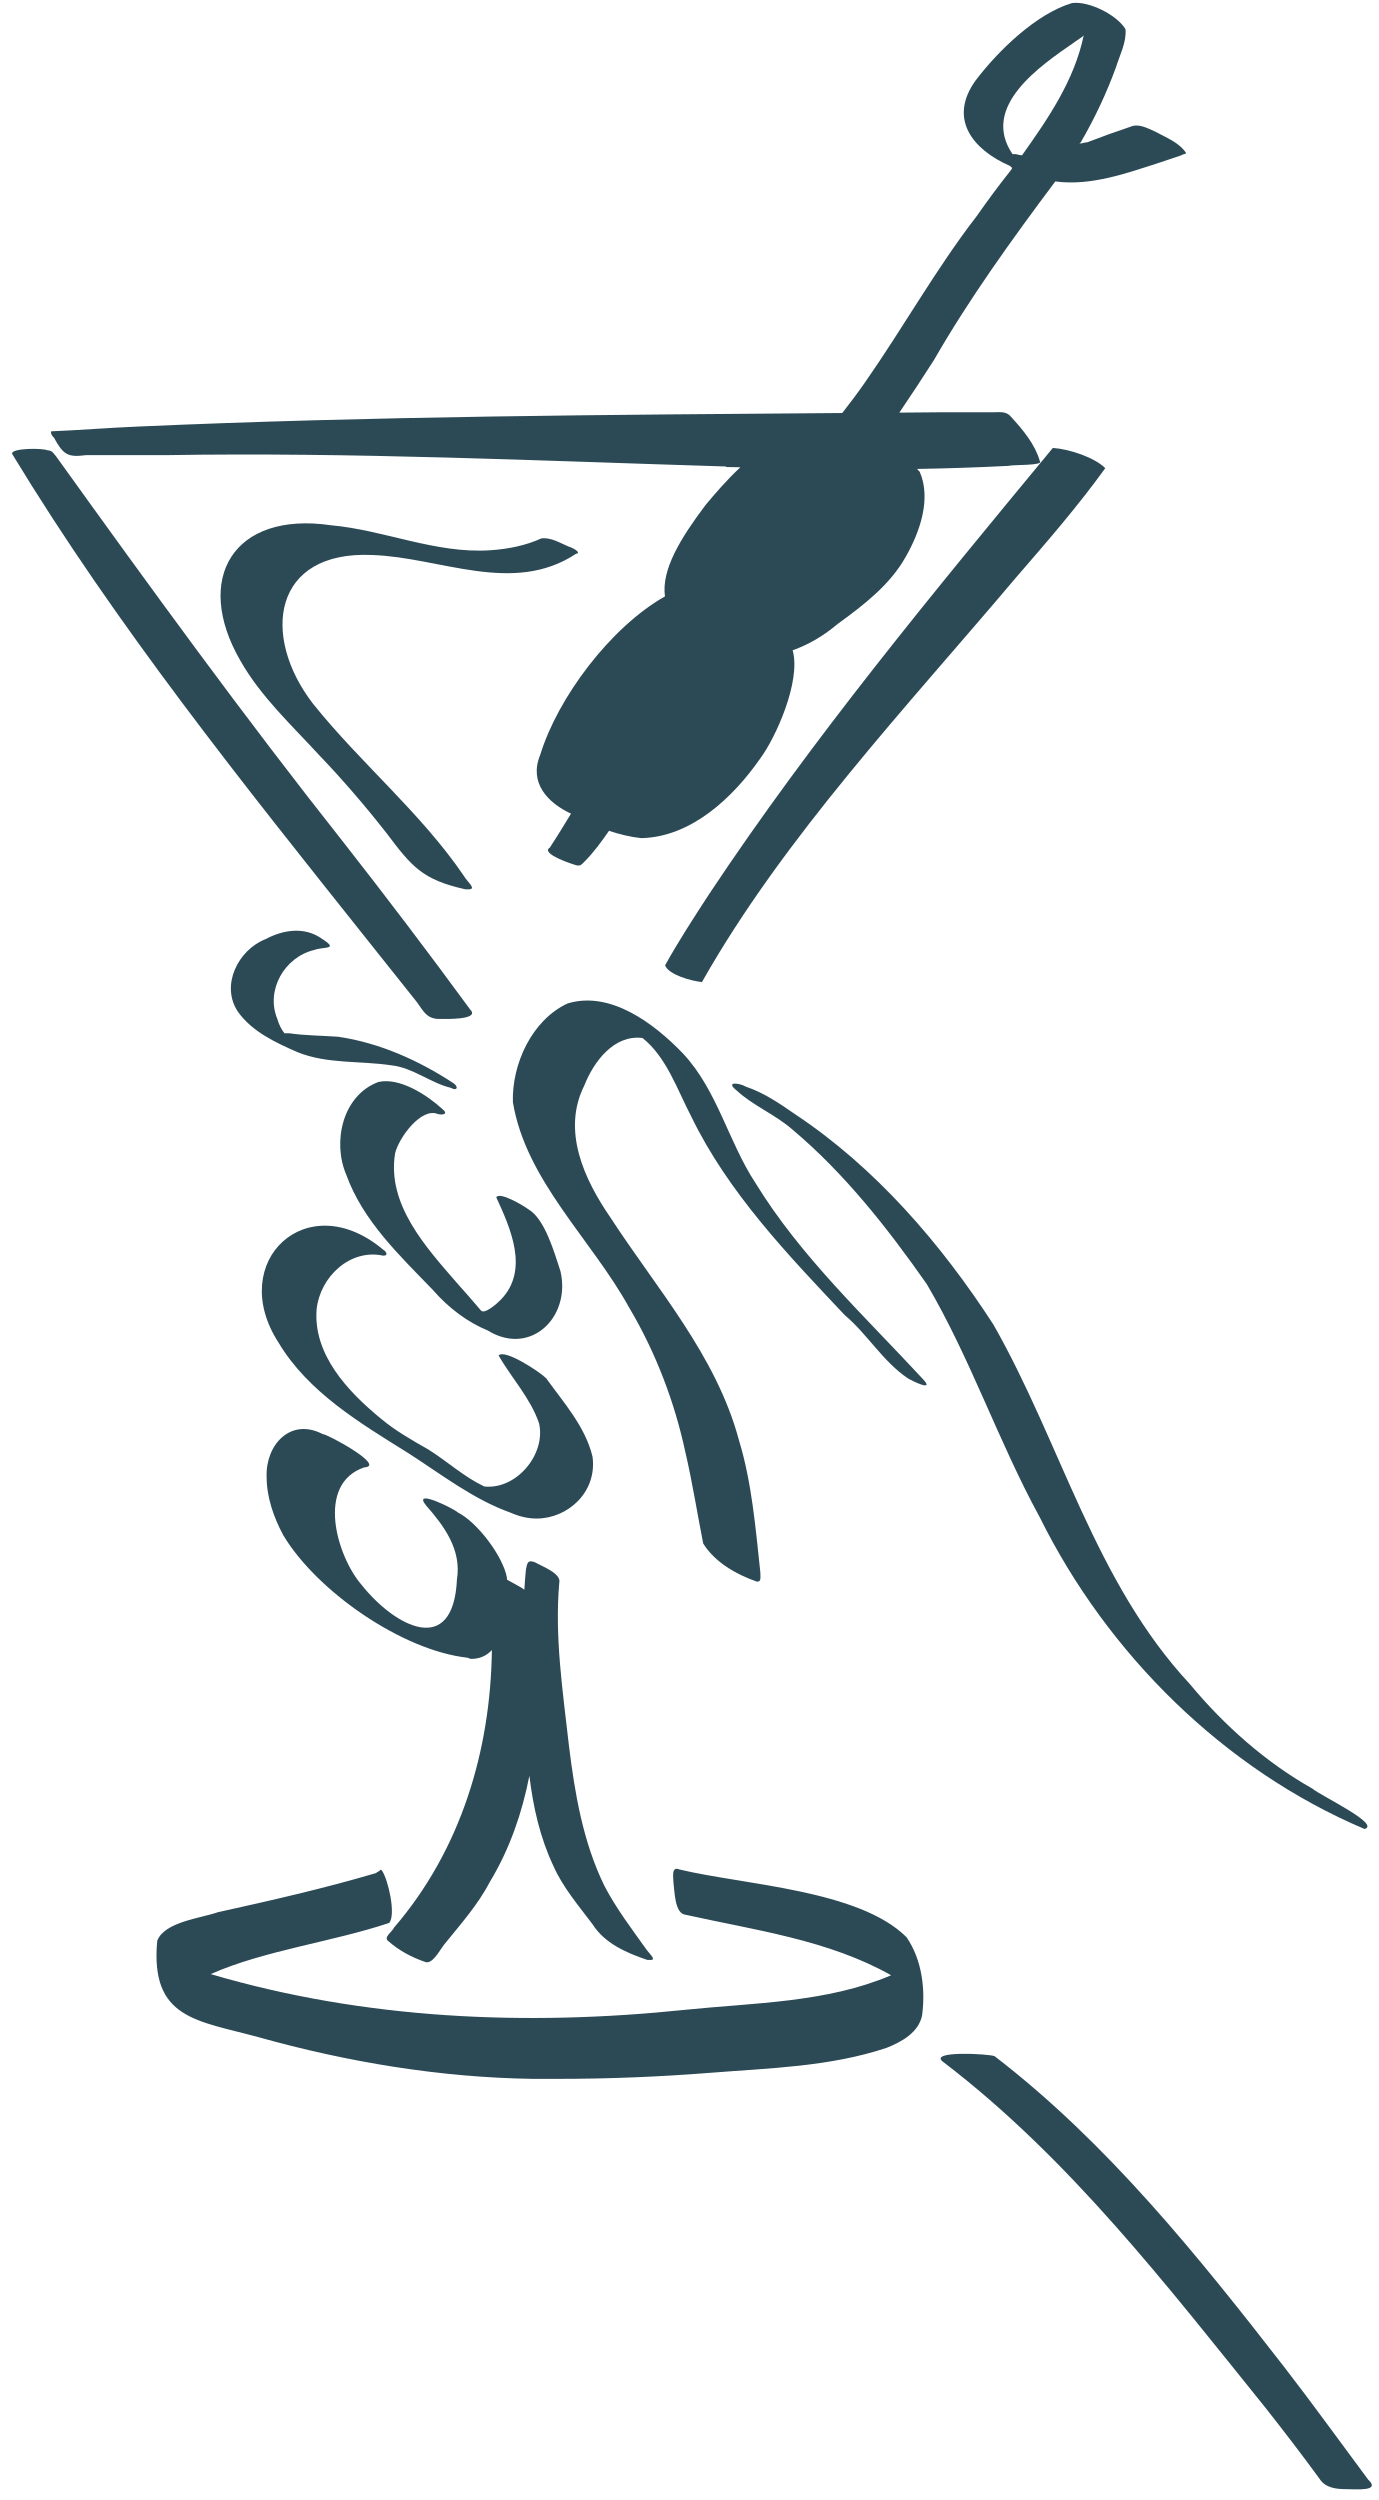
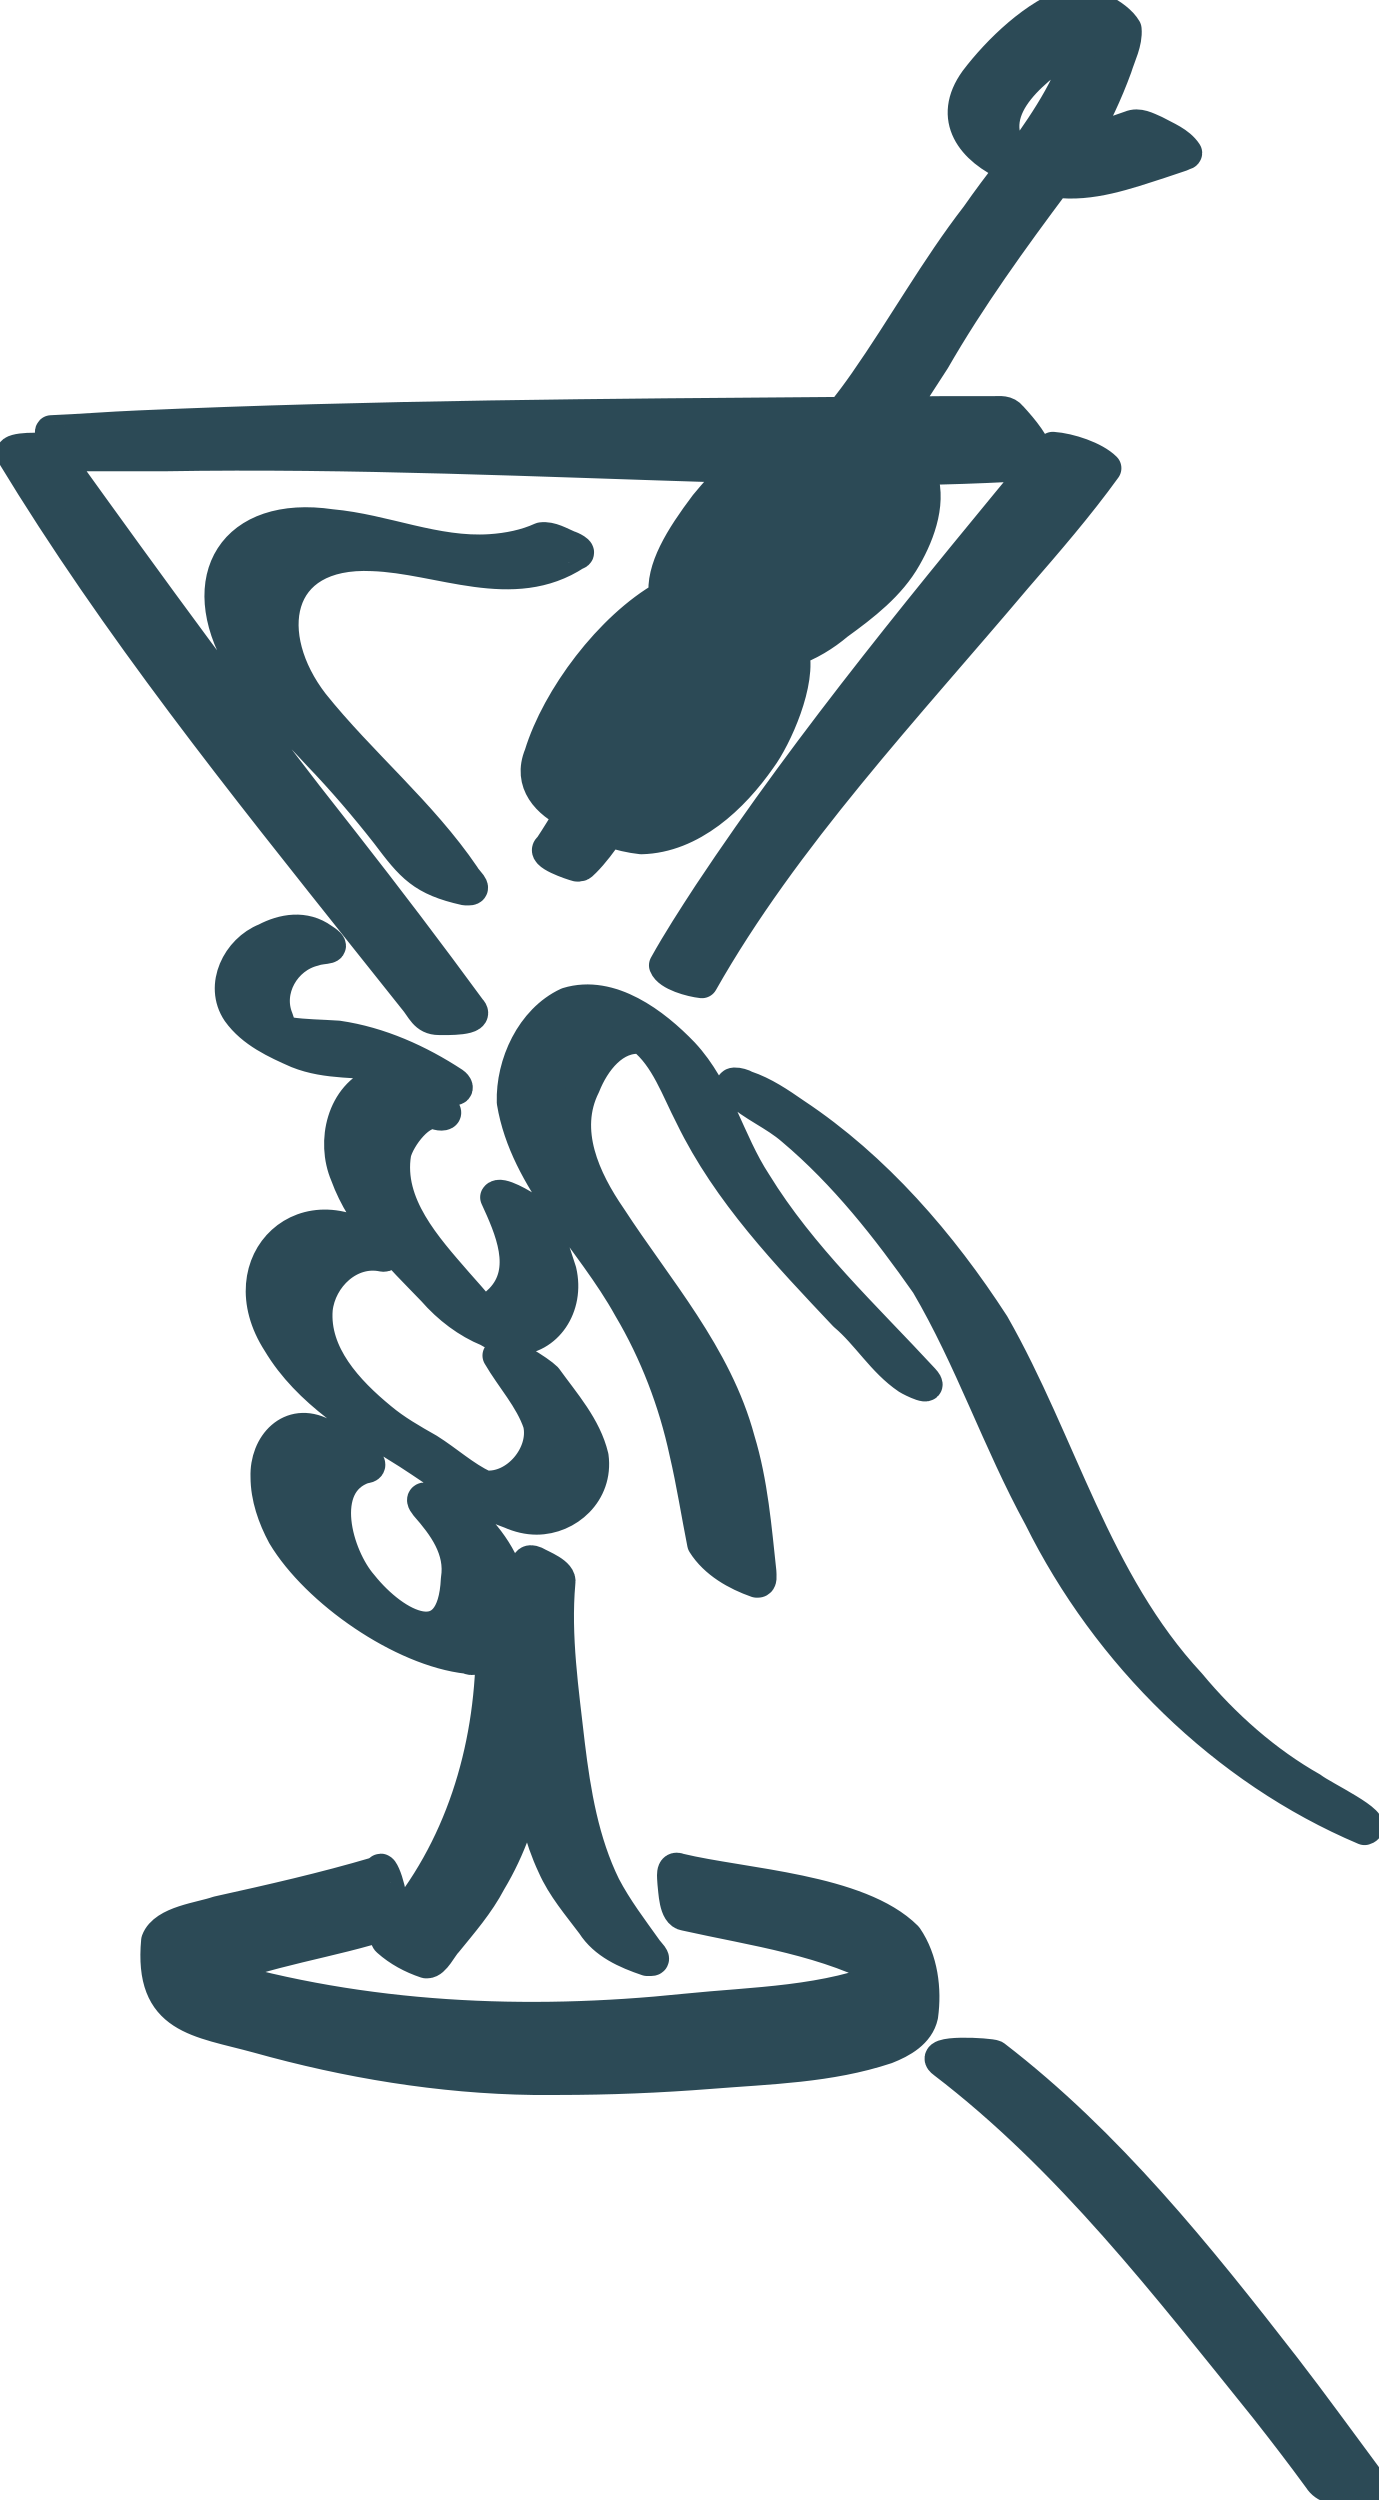
- <svg xmlns="http://www.w3.org/2000/svg" width="107" height="194" viewBox="0 0 107 194" fill="none">
+ <svg xmlns="http://www.w3.org/2000/svg" width="107" height="194" viewBox="0 0 107 194" fill="none" stroke="#2c4a56" stroke-width="2.5" stroke-linejoin="round">
  <path d="M73.21 160.02C71.92 159.10 76.81 159.38 77.18 159.56C85.95 166.30 92.97 175.07 99.71 183.75C101.92 186.61 104.04 189.56 106.17 192.42C107.18 193.35 105.24 193.16 104.51 193.16C103.68 193.16 102.84 193.07 102.38 192.33C101.03 190.48 99.64 188.67 98.23 186.88C90.57 177.38 83.00 167.50 73.21 160.02ZM52.26 146.08C52.26 145.71 52.07 144.79 52.72 145.07C57.70 146.27 66.66 146.64 70.35 150.33C71.55 152.08 71.83 154.39 71.55 156.42C71.27 157.72 69.98 158.45 68.78 158.92C64.35 160.39 59.74 160.48 55.12 160.85C51.18 161.16 47.24 161.32 43.31 161.32H41.37C34.17 161.22 26.97 160.02 20.04 158.08C15.34 156.79 11.64 156.70 12.20 150.61C12.75 149.13 15.61 148.85 16.90 148.39C21.06 147.47 25.12 146.55 29.18 145.35C29.27 145.25 29.37 145.25 29.46 145.16C29.55 145.07 29.55 145.07 29.64 145.16C30.11 145.81 30.75 148.58 30.20 149.22C25.77 150.70 20.50 151.35 16.35 153.19C28.26 156.70 40.81 157.25 53.18 155.96C58.54 155.41 64.17 155.41 69.15 153.28C64.26 150.52 58.54 149.78 53.18 148.58C52.35 148.49 52.35 146.73 52.26 146.08ZM20.69 114.61C20.60 112.12 22.54 109.99 25.03 111.28C25.40 111.28 30.01 113.78 28.26 113.87C24.48 115.16 26.14 120.79 28.08 123.01C30.66 126.24 35.18 128.64 35.46 122.55C35.83 120.24 34.44 118.39 33.06 116.82C31.95 115.44 35.28 117.10 35.55 117.38C37.03 118.12 39.06 120.79 39.34 122.45C39.34 122.5 39.34 122.54 39.34 122.58C39.73 122.78 40.11 123.02 40.44 123.19C40.52 123.25 40.60 123.30 40.69 123.36C40.72 122.84 40.76 122.33 40.81 121.81C40.91 121.35 40.91 120.98 41.55 121.25C42.01 121.53 43.58 122.09 43.40 122.82C43.03 126.98 43.67 131.22 44.14 135.38C44.60 139.16 45.24 142.95 46.91 146.36C47.83 148.12 49.03 149.69 50.14 151.25C50.32 151.53 50.97 152.09 50.51 152.09H50.23C48.57 151.53 46.91 150.79 45.98 149.32C44.87 147.84 43.67 146.45 42.94 144.79C41.90 142.58 41.37 140.21 41.08 137.80C40.52 140.66 39.57 143.44 38.04 145.99C37.12 147.75 35.83 149.22 34.63 150.70C34.26 151.07 33.71 152.27 33.15 152.27H33.06C31.95 151.90 30.94 151.35 30.11 150.61C29.74 150.33 30.47 149.87 30.57 149.59C35.77 143.55 38.07 135.84 38.17 128.04C37.78 128.47 37.25 128.73 36.57 128.73C36.51 128.73 36.41 128.70 36.29 128.64C31.21 128.09 24.57 123.47 21.98 119.13C21.24 117.75 20.69 116.18 20.69 114.61ZM57.15 84.61C56.23 83.87 57.43 84.05 57.89 84.33C59.27 84.79 60.48 85.62 61.68 86.45C67.95 90.61 73.03 96.52 77.09 102.79C82.35 112.02 84.94 122.73 92.32 130.67C95.00 133.90 98.23 136.76 101.83 138.79C102.48 139.35 107.18 141.56 105.89 141.93C95.00 137.32 85.95 128.36 80.69 117.75C77.46 111.84 75.34 105.47 71.92 99.65C68.88 95.31 65.55 91.07 61.49 87.65C60.11 86.45 58.44 85.81 57.15 84.61ZM44.04 77.87C47.37 76.85 50.78 79.44 53.00 81.75C55.67 84.61 56.51 88.58 58.63 91.81C62.14 97.53 67.12 102.15 71.64 107.04C72.57 108.05 70.72 107.13 70.44 106.95C68.51 105.65 67.31 103.53 65.55 102.05C61.12 97.35 56.51 92.55 53.64 86.64C52.54 84.52 51.71 82.02 49.86 80.55C47.64 80.27 46.07 82.39 45.34 84.24C43.58 87.75 45.34 91.53 47.37 94.48C50.97 100.02 55.58 105.19 57.34 111.75C58.35 115.07 58.63 118.58 59.00 121.99C59.00 122.27 59.09 122.73 58.81 122.73C58.81 122.73 58.78 122.73 58.72 122.73C57.15 122.18 55.49 121.25 54.57 119.78C54.11 117.47 53.74 115.07 53.18 112.67C52.35 108.79 50.87 104.92 48.84 101.50C45.89 96.15 40.81 91.62 39.80 85.53C39.71 82.58 41.27 79.16 44.04 77.87ZM21.61 104.18C17.55 97.90 23.83 91.99 29.74 96.98C29.92 97.07 30.20 97.44 29.74 97.44C27.15 96.88 24.84 99.10 24.57 101.59C24.29 105.10 26.97 107.96 29.55 110.08C30.66 111.01 31.95 111.75 33.24 112.48C34.72 113.41 36.01 114.61 37.58 115.35C40.07 115.62 42.38 112.85 41.83 110.45C41.18 108.52 39.71 106.95 38.69 105.19C39.15 104.64 41.92 106.48 42.38 106.95C43.77 108.88 45.43 110.73 45.98 113.04C46.35 115.81 44.04 117.84 41.64 117.84C40.97 117.84 40.29 117.68 39.61 117.38C36.75 116.36 34.26 114.42 31.68 112.76C27.98 110.45 23.92 108.05 21.61 104.18ZM29.37 83.96C31.03 83.59 33.15 84.98 34.35 86.08C34.81 86.45 34.35 86.55 33.98 86.45C32.69 85.90 30.94 88.30 30.66 89.50C30.01 93.47 33.06 96.79 35.46 99.56C36.07 100.24 36.69 100.95 37.31 101.68C37.58 102.05 38.60 101.13 38.87 100.85C41.09 98.55 39.61 95.31 38.51 92.91C38.78 92.45 40.63 93.56 41.00 93.84C42.29 94.58 43.03 97.25 43.49 98.64C44.14 101.41 42.38 103.90 39.98 103.90C39.34 103.90 38.60 103.71 37.86 103.25C36.29 102.61 34.81 101.50 33.61 100.12C31.03 97.44 28.17 94.76 26.87 91.16C25.77 88.58 26.60 84.98 29.37 83.96ZM20.60 72.88C21.98 72.15 23.64 71.87 25.03 72.88C26.32 73.72 25.12 73.44 24.38 73.72C22.07 74.27 20.60 76.85 21.52 79.07C21.64 79.50 21.83 79.87 22.07 80.18H22.44C23.64 80.36 24.94 80.36 26.23 80.45C29.46 80.92 32.51 82.30 35.18 84.05C35.46 84.24 35.55 84.52 35.27 84.52C35.21 84.52 35.12 84.48 35.00 84.42C33.43 84.05 32.04 82.85 30.38 82.67C27.89 82.30 25.40 82.58 23.09 81.65C21.43 80.92 19.58 80.08 18.47 78.52C17.09 76.48 18.47 73.72 20.60 72.88ZM0.94 35.22C0.84 34.76 3.33 34.76 3.71 34.95C4.07 34.95 4.17 35.22 4.35 35.41C11.64 45.56 18.94 55.62 26.69 65.41C30.01 69.65 33.28 73.96 36.48 78.33C37.31 79.16 34.54 79.07 34.17 79.07H34.07C32.97 79.07 32.78 78.24 32.14 77.50C30.97 76.02 29.77 74.52 28.54 72.98C18.84 60.79 9.06 48.61 0.94 35.22ZM81.70 34.76C83.00 34.85 84.94 35.50 85.77 36.33C83.64 39.28 81.24 42.05 78.84 44.82C70.35 54.88 60.84 64.95 54.47 76.21C53.64 76.12 51.89 75.65 51.61 74.91C52.63 73.07 53.83 71.22 55.03 69.38C63.06 57.28 72.47 45.93 81.70 34.76ZM18.66 51.28C14.97 44.91 18.11 39.65 25.68 40.76C29.83 41.13 33.80 42.98 38.04 42.70C39.43 42.61 40.81 42.33 42.01 41.78C42.75 41.68 43.49 42.15 44.14 42.42C44.23 42.42 45.24 42.88 44.69 42.98C39.80 46.21 34.17 43.25 28.91 43.07C21.15 42.70 20.23 49.35 24.29 54.61C27.98 59.22 32.69 63.10 36.01 67.99C36.20 68.36 37.03 69.01 36.38 69.01H36.11C32.78 68.27 31.95 67.25 30.01 64.67C28.35 62.55 26.60 60.51 24.75 58.58C22.63 56.27 20.23 54.05 18.66 51.28ZM83.18 0.24C84.47 0.05 86.69 1.16 87.34 2.27C87.43 3.28 86.88 4.30 86.60 5.22C85.86 7.25 84.94 9.19 83.92 10.95C83.92 11.04 83.64 11.22 83.83 11.13C84.01 11.13 84.20 11.04 84.38 11.04C85.49 10.61 86.60 10.21 87.71 9.84C88.35 9.56 89.00 9.93 89.64 10.21C90.47 10.67 91.49 11.04 92.04 11.87C92.04 11.96 91.77 11.96 91.68 12.05C91.12 12.24 90.57 12.42 90.01 12.61C87.43 13.44 84.66 14.45 81.89 14.08C78.57 18.52 75.24 23.13 72.48 27.93C71.60 29.31 70.70 30.68 69.79 32.02C70.93 32.01 72.07 32.00 73.21 31.99H77.09C77.64 31.99 78.10 31.90 78.47 32.36C79.40 33.38 80.32 34.48 80.69 35.78C81.06 36.15 78.47 36.05 78.29 36.15C75.93 36.27 73.55 36.35 71.16 36.39C71.23 36.46 71.30 36.53 71.37 36.61C72.29 38.73 71.37 41.32 70.26 43.25C69.06 45.38 67.03 46.95 65.00 48.42C63.95 49.31 62.77 50.02 61.51 50.46C62.18 52.86 60.18 57.27 59.00 58.85C56.88 61.90 53.64 64.95 49.77 65.04C48.93 64.95 48.08 64.75 47.26 64.47C46.67 65.32 46.06 66.16 45.34 66.88C45.25 66.98 45.06 67.16 44.97 67.16H44.78C44.41 67.07 41.92 66.24 42.66 65.78C43.23 64.92 43.77 64.03 44.31 63.14C42.51 62.30 41.02 60.75 41.92 58.58C43.27 54.16 47.36 48.68 51.60 46.28C51.31 44.20 52.83 41.74 54.75 39.19C55.44 38.36 56.38 37.26 57.45 36.26C57.07 36.25 56.70 36.25 56.32 36.24C56.33 36.23 56.35 36.21 56.36 36.20C41.85 35.76 27.35 35.08 12.84 35.32H6.66C5.28 35.50 4.91 35.31 4.17 33.93C4.08 33.93 3.89 33.56 3.98 33.47C6.20 33.38 8.51 33.19 10.72 33.10C28.96 32.29 47.14 32.19 65.36 32.05C65.96 31.28 66.55 30.50 67.12 29.68C70.08 25.44 72.66 20.82 75.80 16.76C76.66 15.53 77.55 14.33 78.48 13.16C78.57 12.98 78.57 13.07 78.38 12.88C75.43 11.59 73.58 9.19 75.71 6.24C77.46 3.93 80.41 1.07 83.18 0.24ZM84.10 2.73C84.10 2.82 83.46 3.19 83.37 3.28C80.69 5.13 76.07 8.27 78.57 11.96H78.84C79.03 12.02 79.18 12.05 79.31 12.05C81.34 9.19 83.37 6.24 84.10 2.73Z" fill="#2c4a56" />
</svg>
